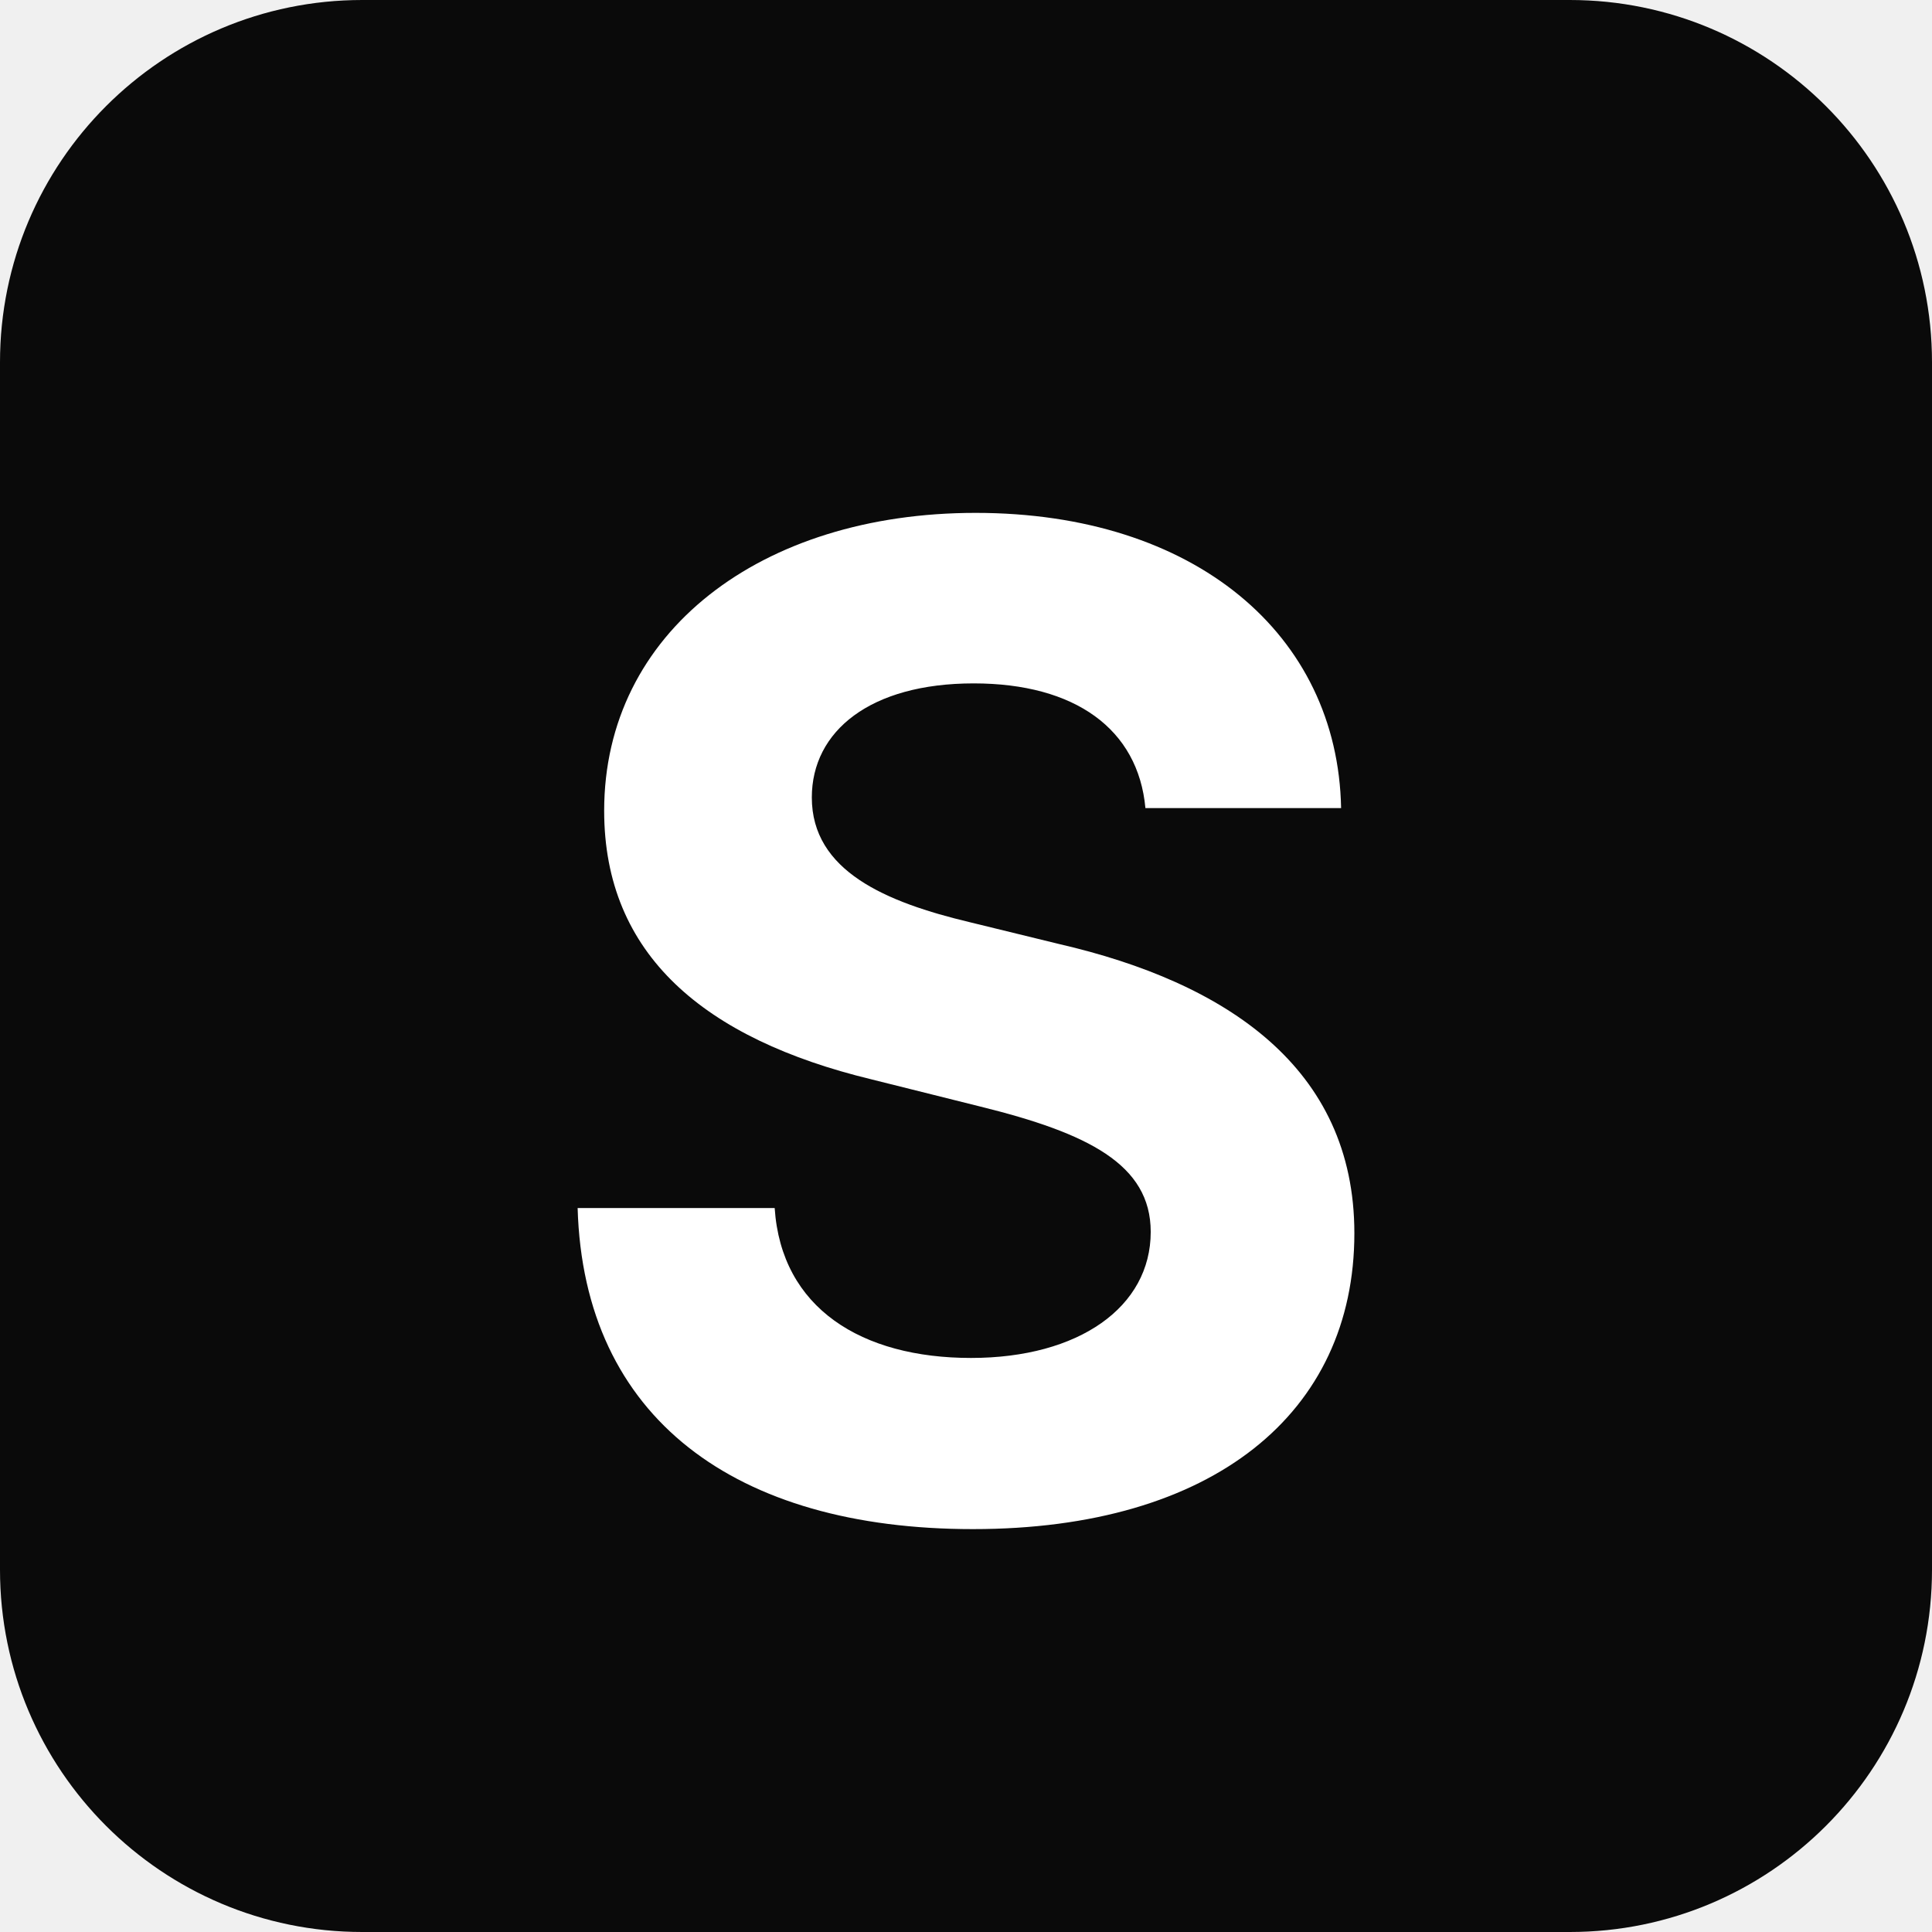
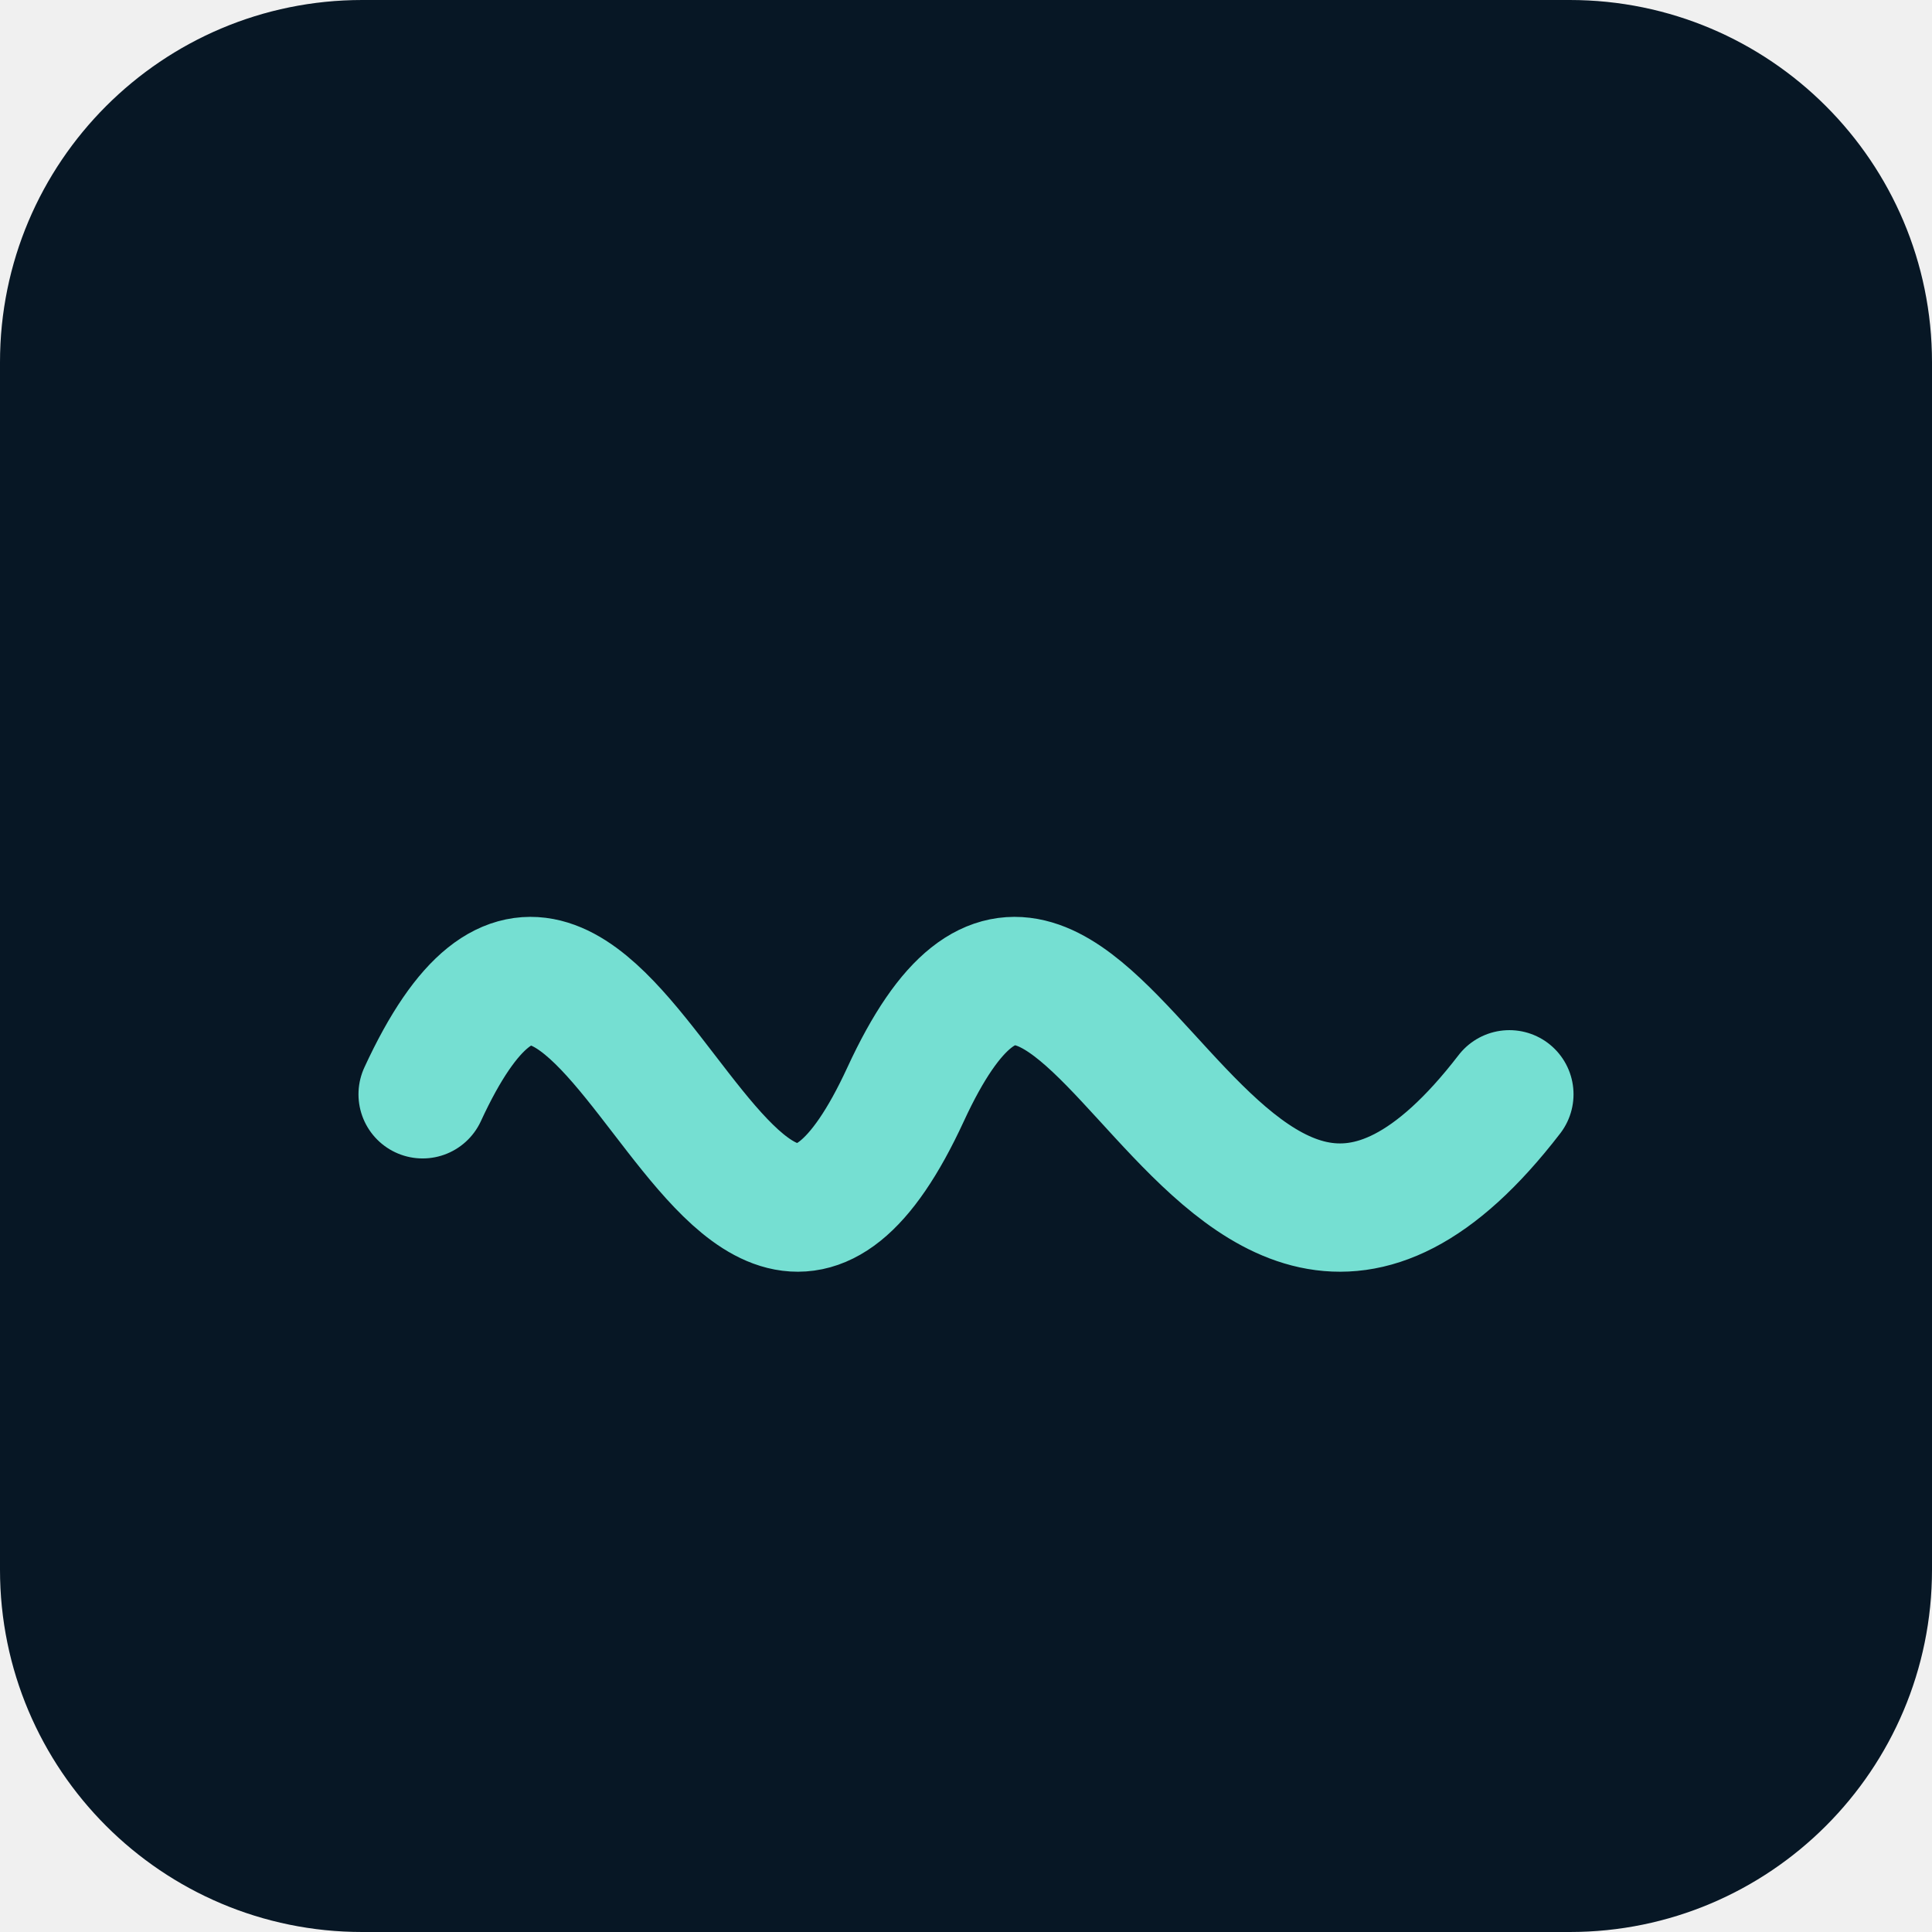
- <svg xmlns="http://www.w3.org/2000/svg" viewBox="0 0 512 512" width="512" height="512" role="img" aria-label="Favicon">
-   <rect width="512" height="512" rx="96" fill="#0a0a0a" />
-   <text x="50%" y="50%" dy="0.04em" text-anchor="middle" dominant-baseline="central" font-family="Inter, ui-sans-serif, system-ui, -apple-system, Segoe UI, Roboto, sans-serif" font-size="360" font-weight="700" fill="#ffffff">S</text>
+ <svg xmlns="http://www.w3.org/2000/svg" viewBox="0 0 512 512" width="512" height="512" role="img" aria-label="Gesture Synth favicon">
+   <rect width="512" height="512" rx="96" fill="#071725" />
+   <path d="M112 290c48-104 80 104 128 0s80 104 160 0" fill="none" stroke="#75dfd2" stroke-width="34" stroke-linecap="round" />
</svg>
